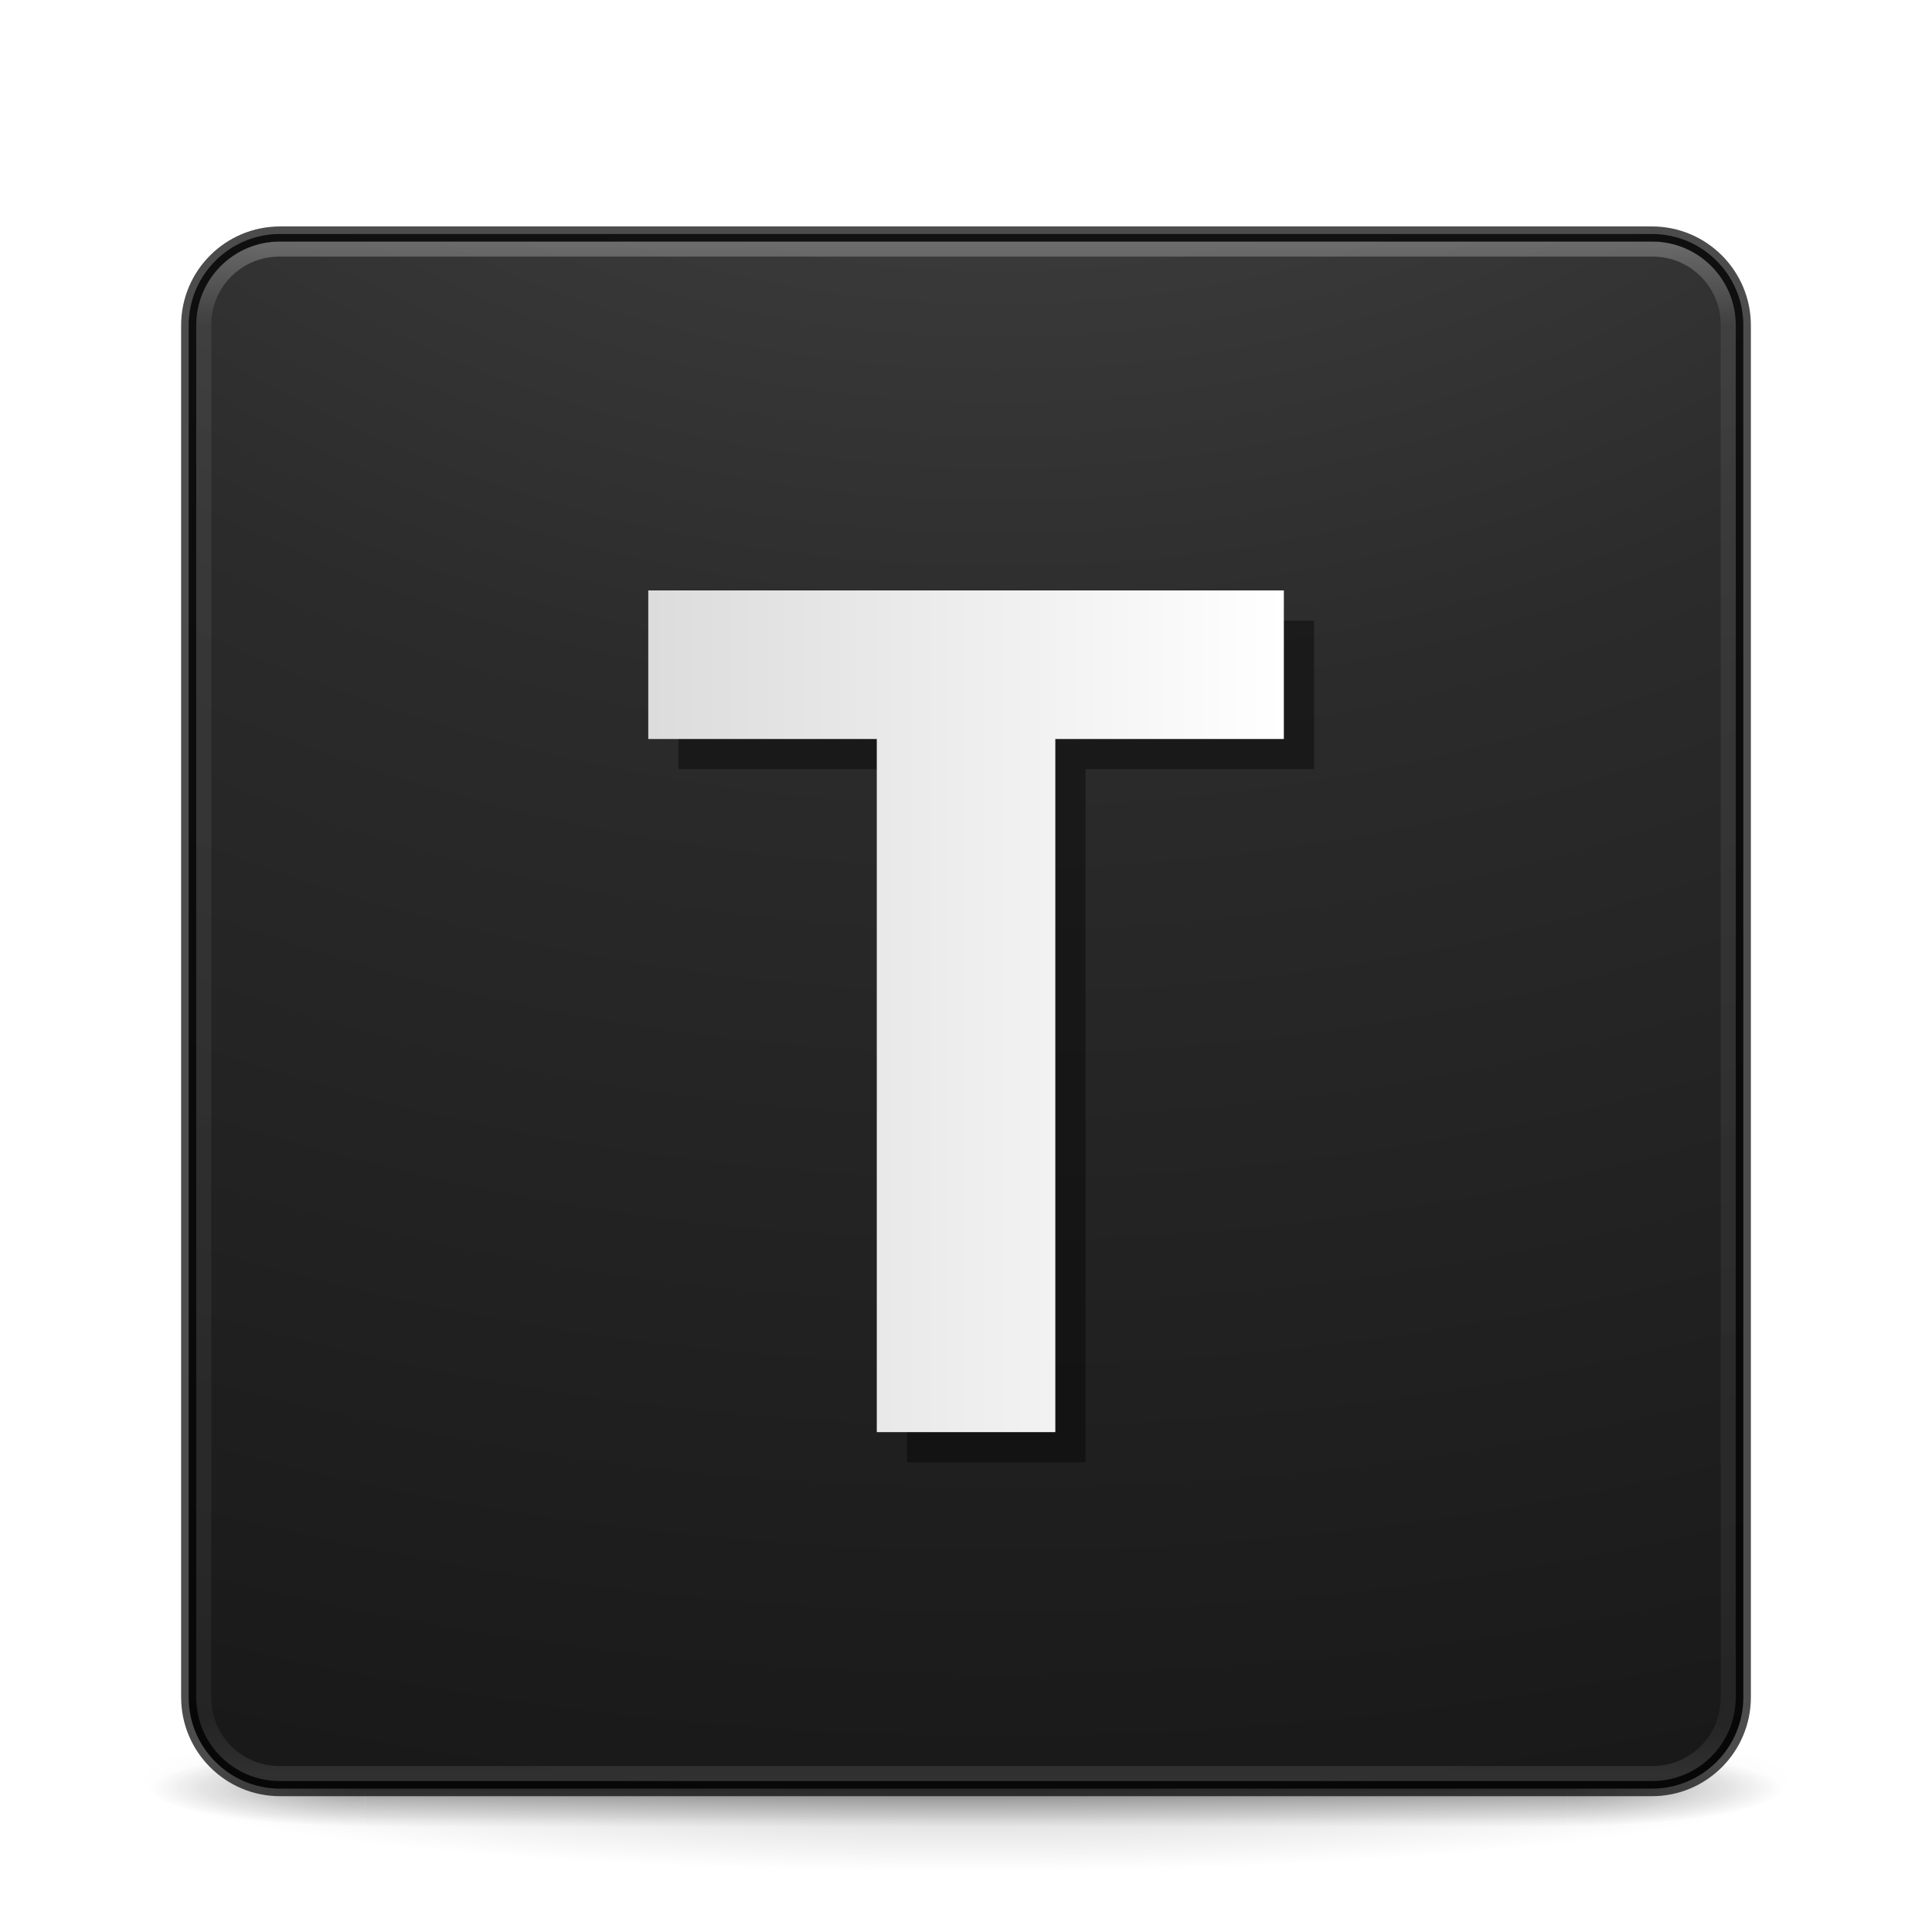
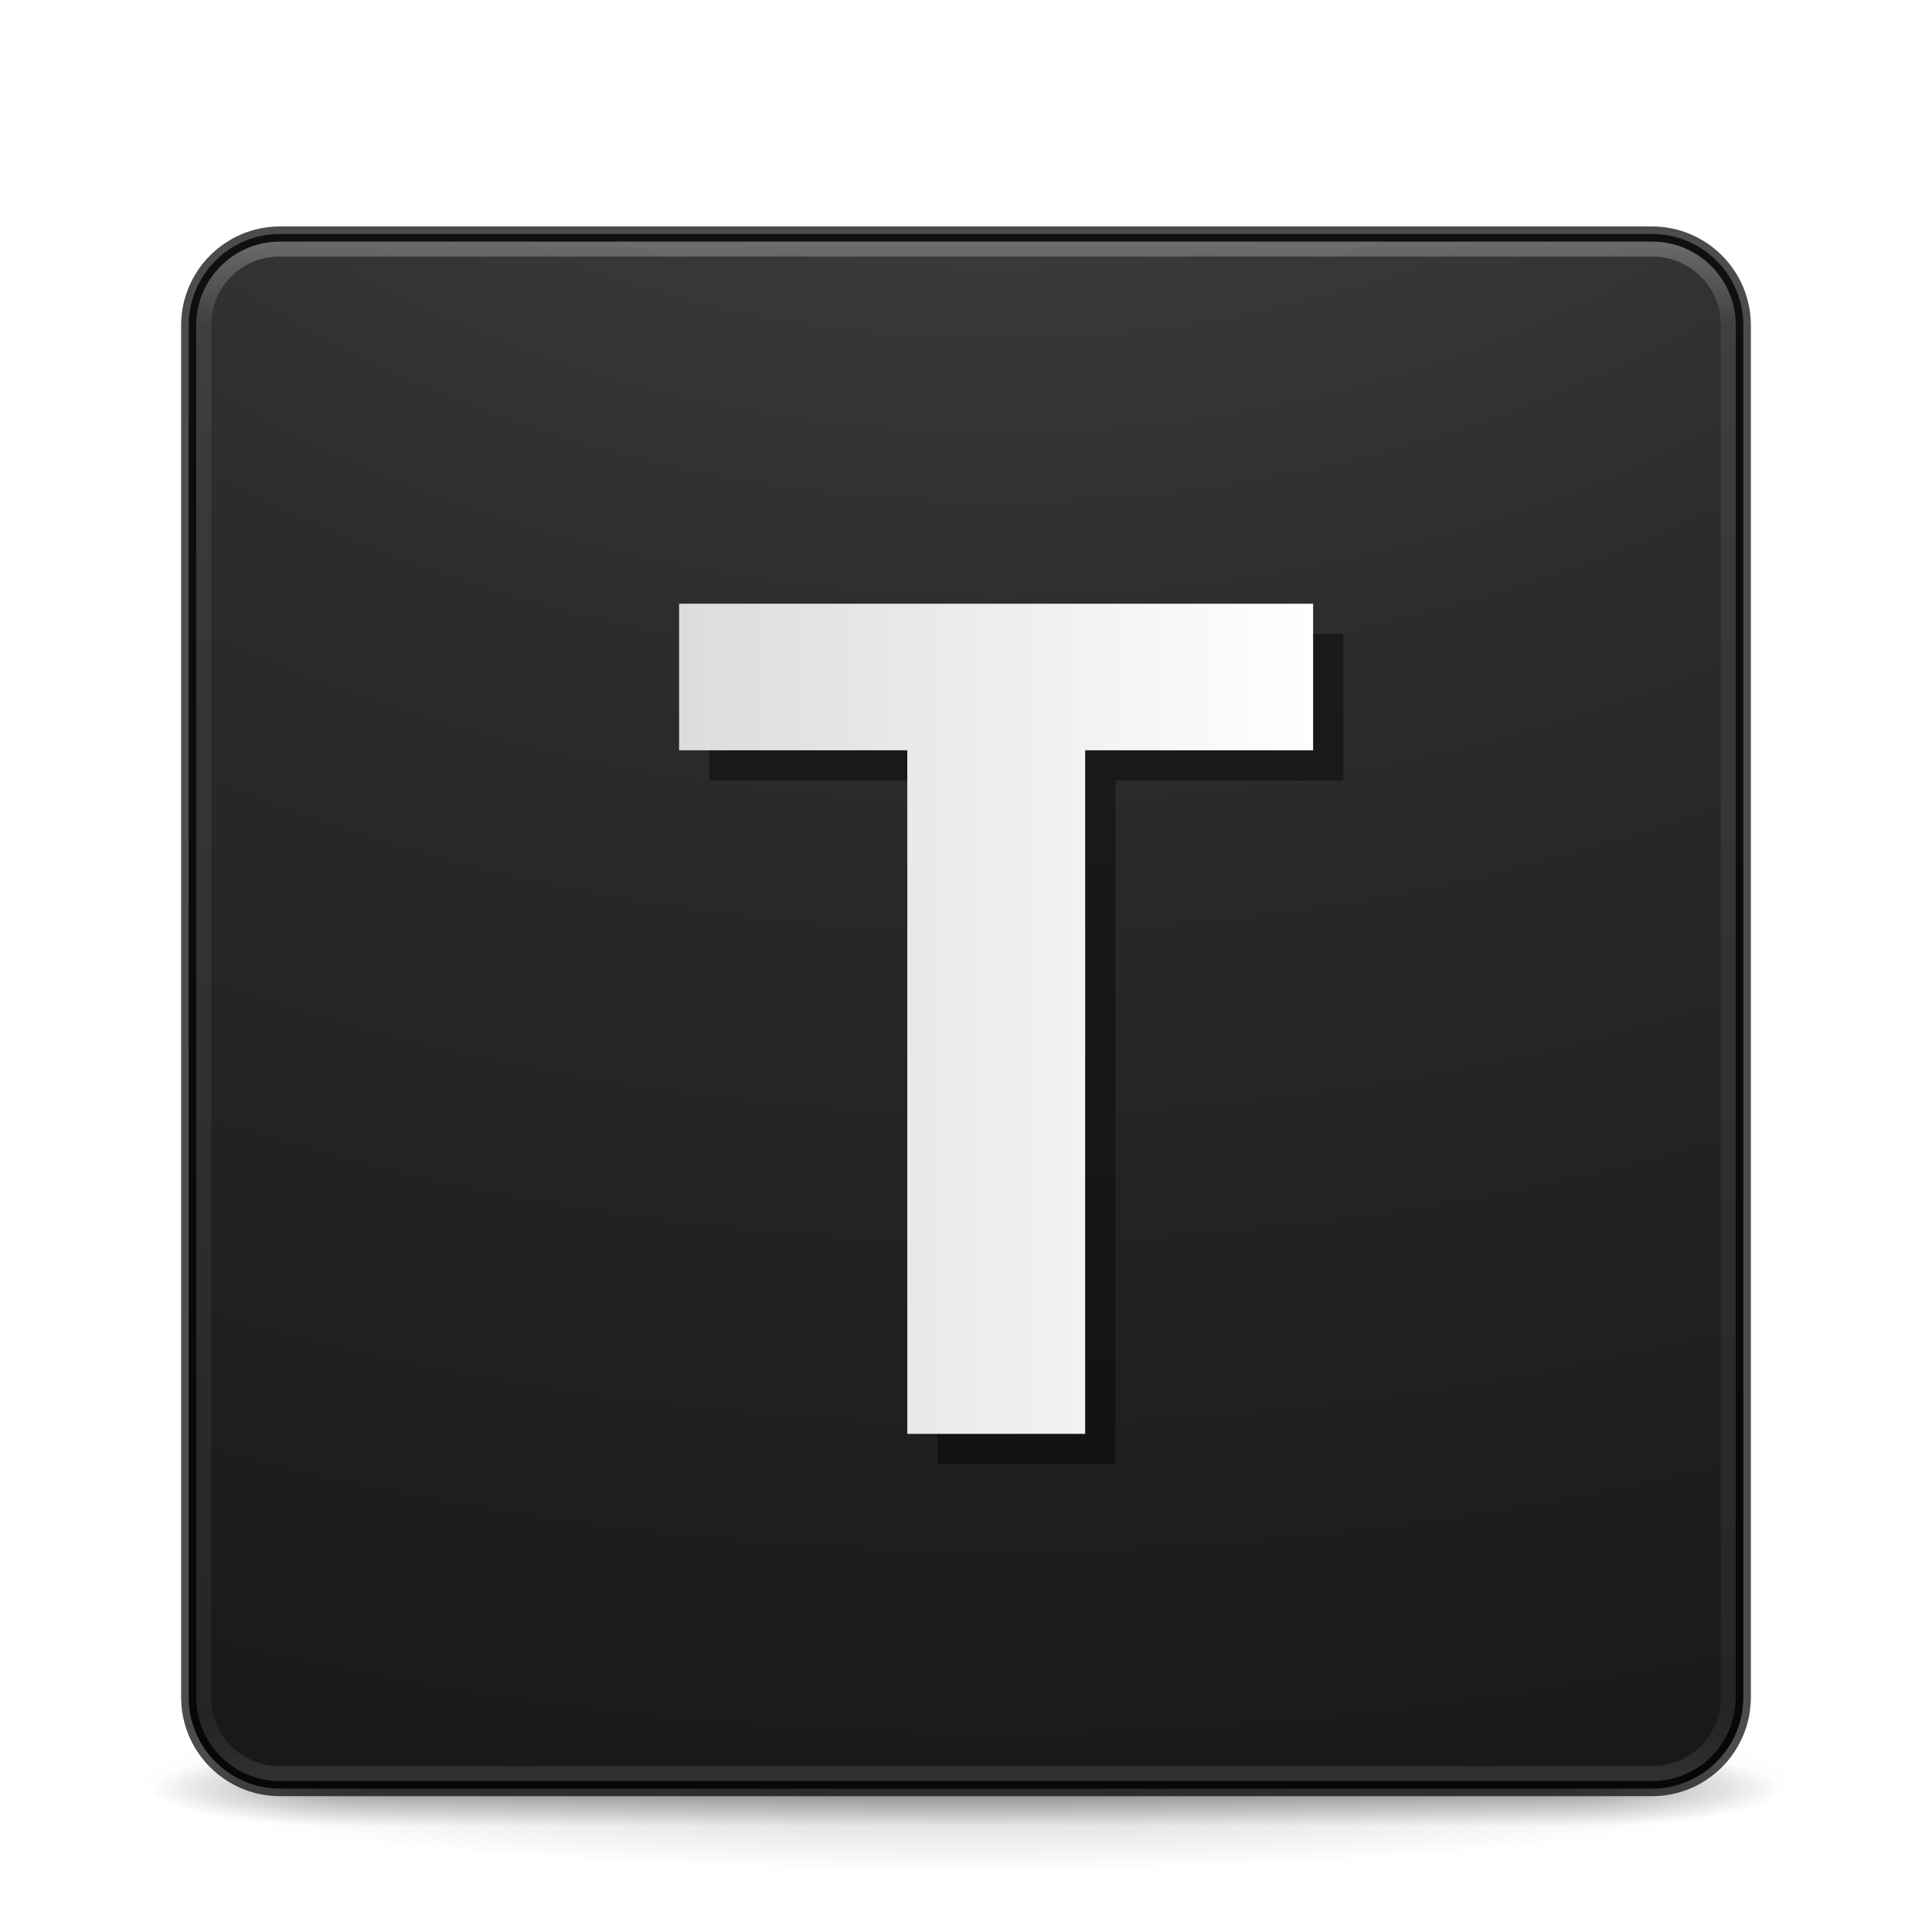
<svg xmlns="http://www.w3.org/2000/svg" xmlns:xlink="http://www.w3.org/1999/xlink" version="1.1" width="128" height="128" id="svg4113">
  <defs id="defs4115">
    <linearGradient x1="20" y1="26" x2="20" y2="13" id="linearGradient4015" xlink:href="#linearGradient3680-6-6-6-3-7-1-9" gradientUnits="userSpaceOnUse" gradientTransform="matrix(2.637543,0,0,2.637543,1.378018,-61.20216)" />
    <linearGradient id="linearGradient3680-6-6-6-3-7-1-9">
      <stop id="stop3682-4-6-1-3-7-7-1" style="stop-color:#dcdcdc;stop-opacity:1" offset="0" />
      <stop id="stop3684-8-5-8-0-2-6-7" style="stop-color:#ffffff;stop-opacity:1" offset="1" />
    </linearGradient>
    <linearGradient x1="24" y1="5" x2="24" y2="43" id="linearGradient4136" xlink:href="#linearGradient3924" gradientUnits="userSpaceOnUse" gradientTransform="matrix(2.72973,0,0,2.72973,-1.513518,-62.51168)" />
    <linearGradient id="linearGradient3924">
      <stop id="stop3926" style="stop-color:#ffffff;stop-opacity:1" offset="0" />
      <stop id="stop3928" style="stop-color:#ffffff;stop-opacity:0.235" offset="0.063" />
      <stop id="stop3930" style="stop-color:#ffffff;stop-opacity:0.157" offset="0.951" />
      <stop id="stop3932" style="stop-color:#ffffff;stop-opacity:0.392" offset="1" />
    </linearGradient>
    <radialGradient cx="7.118" cy="9.957" r="12.672" fx="7.118" fy="9.957" id="radialGradient3936-3" xlink:href="#linearGradient2867-449-88-871-390-598-476-591-434-148-57-177-8-3-3-6-4-8-8-8-5-7-8" gradientUnits="userSpaceOnUse" gradientTransform="matrix(0,24.13962,-29.63575,0,361.2812,-268.7268)" />
    <linearGradient id="linearGradient2867-449-88-871-390-598-476-591-434-148-57-177-8-3-3-6-4-8-8-8-5-7-8">
      <stop id="stop3750-1-0-7-6-6-1-3-9-3-9-2" style="stop-color:#505050;stop-opacity:1" offset="0" />
      <stop id="stop3752-3-7-4-0-32-8-923-0-7-0-3" style="stop-color:#2b2b2b;stop-opacity:1" offset="0.262" />
      <stop id="stop3754-1-8-5-2-7-6-7-1-9-1-0" style="stop-color:#0a0a0a;stop-opacity:1" offset="0.705" />
      <stop id="stop3756-1-6-2-6-6-1-96-6-0-1-7" style="stop-color:#000000;stop-opacity:1" offset="1" />
    </linearGradient>
    <radialGradient cx="4.993" cy="43.5" r="2.5" fx="4.993" fy="43.5" id="radialGradient4093" xlink:href="#linearGradient3688-166-749-5" gradientUnits="userSpaceOnUse" gradientTransform="matrix(2.003784,0,0,1.4,27.98813,-17.4)" />
    <linearGradient id="linearGradient3688-166-749-5">
      <stop id="stop2883-0" style="stop-color:#181818;stop-opacity:1" offset="0" />
      <stop id="stop2885-5" style="stop-color:#181818;stop-opacity:0" offset="1" />
    </linearGradient>
    <radialGradient cx="4.993" cy="43.5" r="2.5" fx="4.993" fy="43.5" id="radialGradient4095" xlink:href="#linearGradient3688-464-309-8" gradientUnits="userSpaceOnUse" gradientTransform="matrix(2.003784,0,0,1.4,-20.01187,-104.4)" />
    <linearGradient id="linearGradient3688-464-309-8">
      <stop id="stop2889-9" style="stop-color:#181818;stop-opacity:1" offset="0" />
      <stop id="stop2891-4" style="stop-color:#181818;stop-opacity:0" offset="1" />
    </linearGradient>
    <linearGradient x1="25.058" y1="47.028" x2="25.058" y2="39.999" id="linearGradient4097" xlink:href="#linearGradient3702-501-757-0" gradientUnits="userSpaceOnUse" />
    <linearGradient id="linearGradient3702-501-757-0">
      <stop id="stop2895-0" style="stop-color:#181818;stop-opacity:0" offset="0" />
      <stop id="stop2897-2" style="stop-color:#181818;stop-opacity:1" offset="0.5" />
      <stop id="stop2899-6" style="stop-color:#181818;stop-opacity:0" offset="1" />
    </linearGradient>
    <linearGradient id="linearGradient3811">
      <stop id="stop3813" style="stop-color:#000000;stop-opacity:1" offset="0" />
      <stop id="stop3815" style="stop-color:#000000;stop-opacity:0" offset="1" />
    </linearGradient>
    <radialGradient cx="-4.029" cy="93.468" r="35.338" fx="-4.029" fy="93.468" id="radialGradient4111" xlink:href="#linearGradient3811" gradientUnits="userSpaceOnUse" gradientTransform="matrix(1.556392,0,0,0.1697883,70.27035,38.1321)" />
    <linearGradient xlink:href="#linearGradient3680-6-6-6-3-7" id="linearGradient3821" x1="14.589" y1="25" x2="33.411" y2="25" gradientUnits="userSpaceOnUse" gradientTransform="matrix(1.141843,0,0,1.141843,-3.404233,-3.546072)" />
    <linearGradient id="linearGradient3680-6-6-6-3-7">
      <stop id="stop3682-4-6-1-3-7" style="stop-color:#dcdcdc;stop-opacity:1" offset="0" />
      <stop id="stop3684-8-5-8-0-2" style="stop-color:#ffffff;stop-opacity:1" offset="1" />
    </linearGradient>
    <linearGradient xlink:href="#linearGradient3680-6-6-6-3-7" id="linearGradient3944" x1="14.589" y1="25" x2="33.411" y2="25" gradientUnits="userSpaceOnUse" gradientTransform="matrix(1.141843,0,0,1.141843,-3.404233,-3.546072)" />
    <linearGradient id="linearGradient3946">
      <stop id="stop3948" style="stop-color:#dcdcdc;stop-opacity:1" offset="0" />
      <stop id="stop3950" style="stop-color:#ffffff;stop-opacity:1" offset="1" />
    </linearGradient>
-     <linearGradient y2="25" x2="33.411" y1="25" x1="14.589" gradientTransform="matrix(2.236838,0,0,2.236838,10.31584,11.08087)" gradientUnits="userSpaceOnUse" id="linearGradient3954" xlink:href="#linearGradient3680-6-6-6-3-7" />
+     <linearGradient y2="25" x2="33.411" y1="25" x1="14.589" gradientTransform="matrix(2.219259,0,0,2.219259,12.36447,12.40169)" gradientUnits="userSpaceOnUse" id="linearGradient3954" xlink:href="#linearGradient3680-6-6-6-3-7" />
    <linearGradient xlink:href="#linearGradient3680-6-6-6-3-7-1-9" id="linearGradient3056" gradientUnits="userSpaceOnUse" gradientTransform="matrix(2.637543,0,0,2.637543,1.378018,2.797842)" x1="20" y1="26" x2="20" y2="13" />
    <linearGradient xlink:href="#linearGradient3924" id="linearGradient3062" gradientUnits="userSpaceOnUse" gradientTransform="matrix(2.72973,0,0,2.72973,-1.513518,1.488321)" x1="24" y1="5" x2="24" y2="43" />
-     <radialGradient xlink:href="#linearGradient2867-449-88-871-390-598-476-591-434-148-57-177-8-3-3-6-4-8-8-8-5-7-8" id="radialGradient3065" gradientUnits="userSpaceOnUse" gradientTransform="matrix(0,24.13962,-29.63575,0,361.2812,-204.7268)" cx="7.118" cy="9.957" fx="7.118" fy="9.957" r="12.672" />
+     <radialGradient xlink:href="#linearGradient2867-449-88-871-390-598-476-591-434-148-57-177-8-3-3-6-4-8-8-8-5-7-8" id="radialGradient3065" gradientUnits="userSpaceOnUse" gradientTransform="matrix(0,24.13962,-29.63575,0,361.2812,-204.7286)" cx="7.118" cy="9.957" fx="7.118" fy="9.957" r="12.672" />
    <radialGradient xlink:href="#linearGradient3811" id="radialGradient3073" gradientUnits="userSpaceOnUse" gradientTransform="matrix(1.556392,0,0,0.1697883,70.27035,102.1321)" cx="-4.029" cy="93.468" fx="-4.029" fy="93.468" r="35.338" />
  </defs>
  <path style="opacity:0.2;color:#000000;fill:url(#radialGradient3073);fill-opacity:1;fill-rule:nonzero;stroke:none;stroke-width:1;marker:none;visibility:visible;display:inline;overflow:visible;enable-background:accumulate" id="path3041" d="m 119,118.002 a 55,6 0 0 1 -110,0 55,6 0 1 1 110,0 z" />
  <g style="display:inline" id="g2036" transform="matrix(2.699999,0,0,0.5555561,-0.8000081,94.89069)">
    <g style="opacity:0.4" id="g3712" transform="matrix(1.052632,0,0,1.285713,-1.263158,-13.42854)">
      <rect style="fill:url(#radialGradient4093);fill-opacity:1;stroke:none" id="rect2801" y="40" x="38" height="7" width="5" />
      <rect style="fill:url(#radialGradient4095);fill-opacity:1;stroke:none" id="rect3696" transform="scale(-1,-1)" y="-47" x="-10" height="7" width="5" />
      <rect style="fill:url(#linearGradient4097);fill-opacity:1;stroke:none" id="rect3700" y="40" x="10" height="7" width="28" />
    </g>
  </g>
-   <rect style="opacity:1;color:#000000;fill:url(#radialGradient3065);fill-opacity:1;fill-rule:nonzero;stroke:none;stroke-width:1;marker:none;visibility:visible;display:inline;overflow:visible;enable-background:accumulate" id="rect5505-21-3" y="15.502" x="12.5" ry="6.055" rx="6.055" height="103" width="103" />
+   <rect style="color:#000000;fill:url(#radialGradient3065);fill-opacity:1;fill-rule:nonzero;stroke:none;stroke-width:1;marker:none;visibility:visible;display:inline;overflow:visible;enable-background:accumulate" id="rect5505-21-3" y="15.5" x="12.5" ry="6.055" rx="6.055" height="103" width="103" />
  <rect style="opacity:0.3;fill:none;stroke:url(#linearGradient3062);stroke-width:1;stroke-linecap:round;stroke-linejoin:round;stroke-miterlimit:4;stroke-opacity:1;stroke-dasharray:none;stroke-dashoffset:0" id="rect6741-7" y="16.502" x="13.5" ry="5" rx="5" height="101" width="101" />
  <rect style="opacity:0.7;color:#000000;fill:none;stroke:#000000;stroke-width:1;stroke-linecap:round;stroke-linejoin:round;stroke-miterlimit:4;stroke-opacity:1;stroke-dasharray:none;stroke-dashoffset:0;marker:none;visibility:visible;display:inline;overflow:visible;enable-background:accumulate" id="rect5505-21-3-1" y="15.502" x="12.5" ry="6.055" rx="6.055" height="103" width="103" />
-   <text id="text3843" y="96.879" x="43.385" style="font-size:78.102px;font-style:normal;font-variant:normal;font-weight:bold;font-stretch:normal;line-height:125%;letter-spacing:0px;word-spacing:0px;opacity:0.4;fill:#000000;fill-opacity:1;stroke:none;font-family:Open Sans;-inkscape-font-specification:Open Sans Bold" xml:space="preserve">
-     <tspan style="fill:#000000;fill-opacity:1" rotate="0 0" y="96.879" x="43.385" id="tspan3845">T</tspan>
+   <text transform="scale(1.005699,0.994333)" id="text3042" y="97.553" x="45.178" style="font-size:77.489px;font-style:normal;font-variant:normal;font-weight:bold;font-stretch:normal;line-height:125%;letter-spacing:0px;word-spacing:0px;opacity:0.4;fill:#000000;fill-opacity:1;stroke:none;font-family:Open Sans;-inkscape-font-specification:Open Sans Bold" xml:space="preserve">
+     <tspan style="fill:#000000;fill-opacity:1" rotate="0 0" y="97.553" x="45.178" id="tspan3044">T</tspan>
  </text>
-   <text xml:space="preserve" style="font-size:78.102px;font-style:normal;font-variant:normal;font-weight:bold;font-stretch:normal;line-height:125%;letter-spacing:0px;word-spacing:0px;fill:url(#linearGradient3954);fill-opacity:1;stroke:none;font-family:Open Sans;-inkscape-font-specification:Open Sans Bold" x="41.385" y="94.879" id="text3043">
-     <tspan id="tspan3045" x="41.385" y="94.879" rotate="0 0" style="fill:url(#linearGradient3954);fill-opacity:1">T</tspan>
+   <text xml:space="preserve" style="font-size:77.489px;font-style:normal;font-variant:normal;font-weight:bold;font-stretch:normal;line-height:125%;letter-spacing:0px;word-spacing:0px;fill:url(#linearGradient3954);fill-opacity:1;stroke:none;font-family:Open Sans;-inkscape-font-specification:Open Sans Bold" x="43.19" y="95.541" id="text3043" transform="scale(1.005699,0.994333)">
+     <tspan id="tspan3045" x="43.19" y="95.541" rotate="0 0" style="fill:url(#linearGradient3954);fill-opacity:1">T</tspan>
  </text>
</svg>
